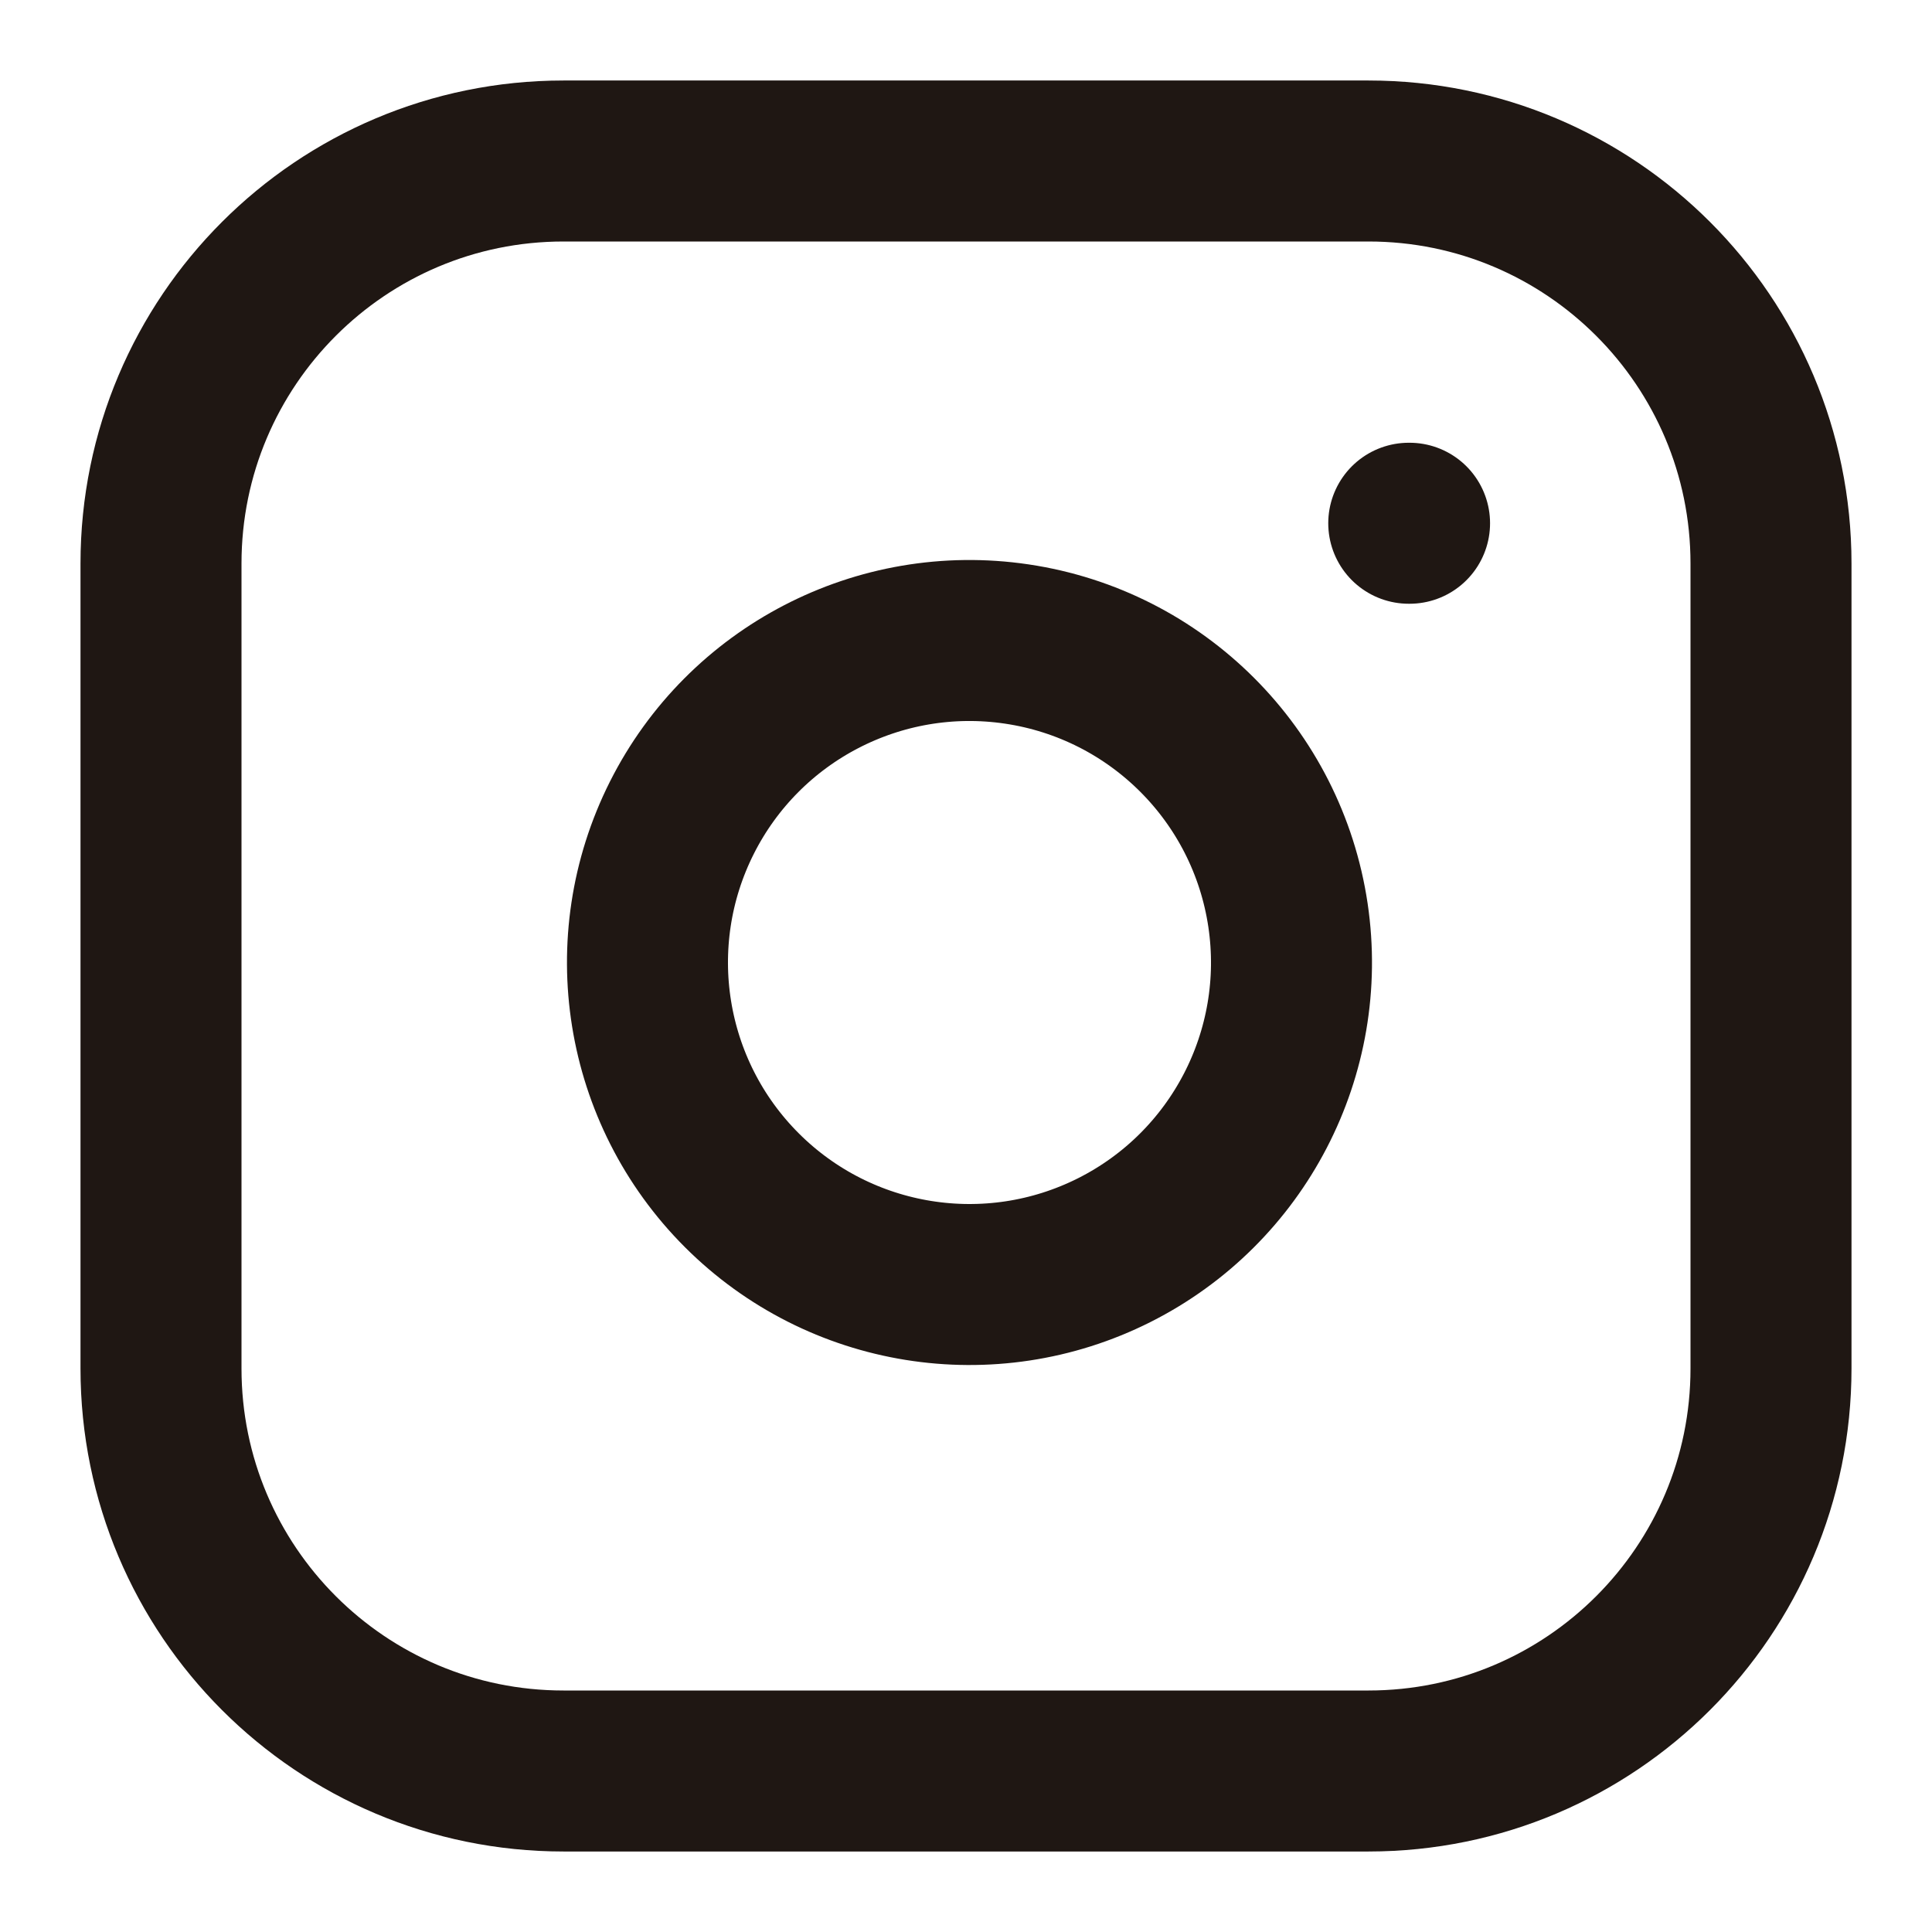
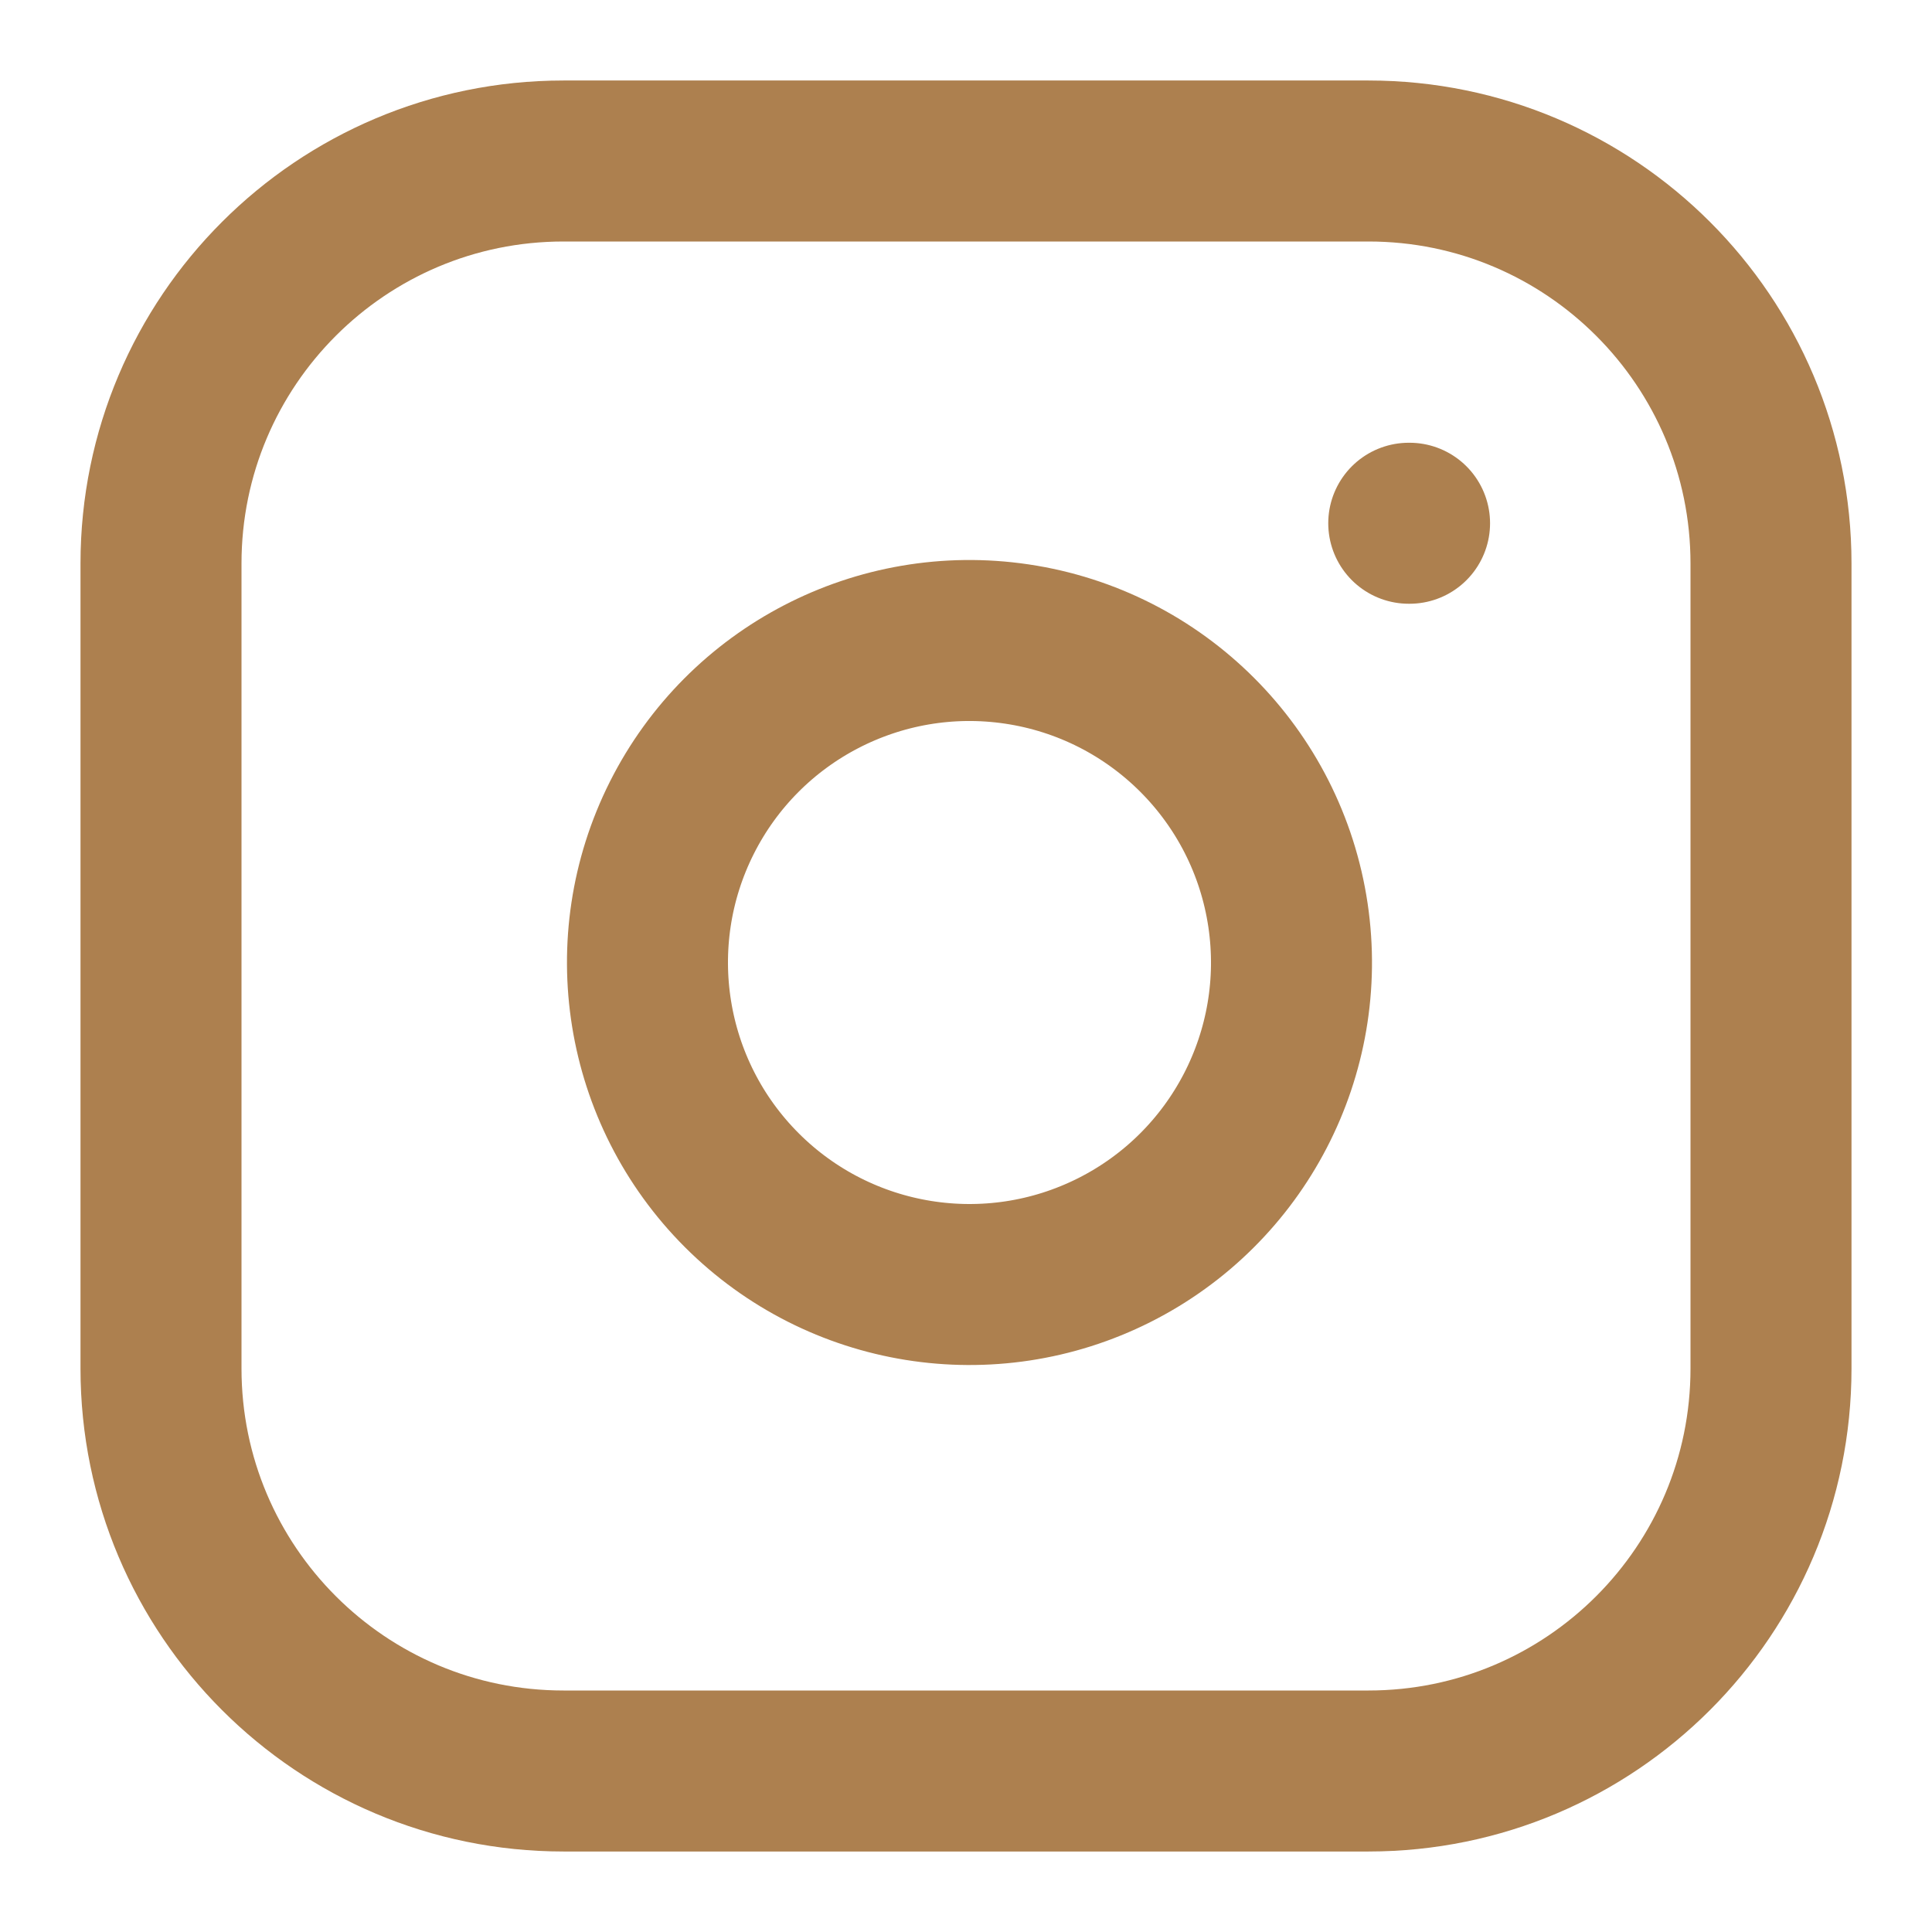
- <svg xmlns="http://www.w3.org/2000/svg" width="24" height="24" viewBox="0 0 24 24" fill="none" stroke="#1F1713" stroke-width="2" stroke-linecap="round" stroke-linejoin="round" class="feather feather-instagram">
+ <svg xmlns="http://www.w3.org/2000/svg" width="24" height="24" viewBox="0 0 24 24" fill="none" stroke="#ad804f" stroke-width="2" stroke-linecap="round" stroke-linejoin="round" class="feather feather-instagram">
  <rect x="2" y="2" width="20" height="20" rx="5" ry="5" />
  <path d="M16 11.37A4 4 0 1 1 12.63 8 4 4 0 0 1 16 11.37z" />
  <line x1="17.5" y1="6.5" x2="17.51" y2="6.5" />
</svg>
